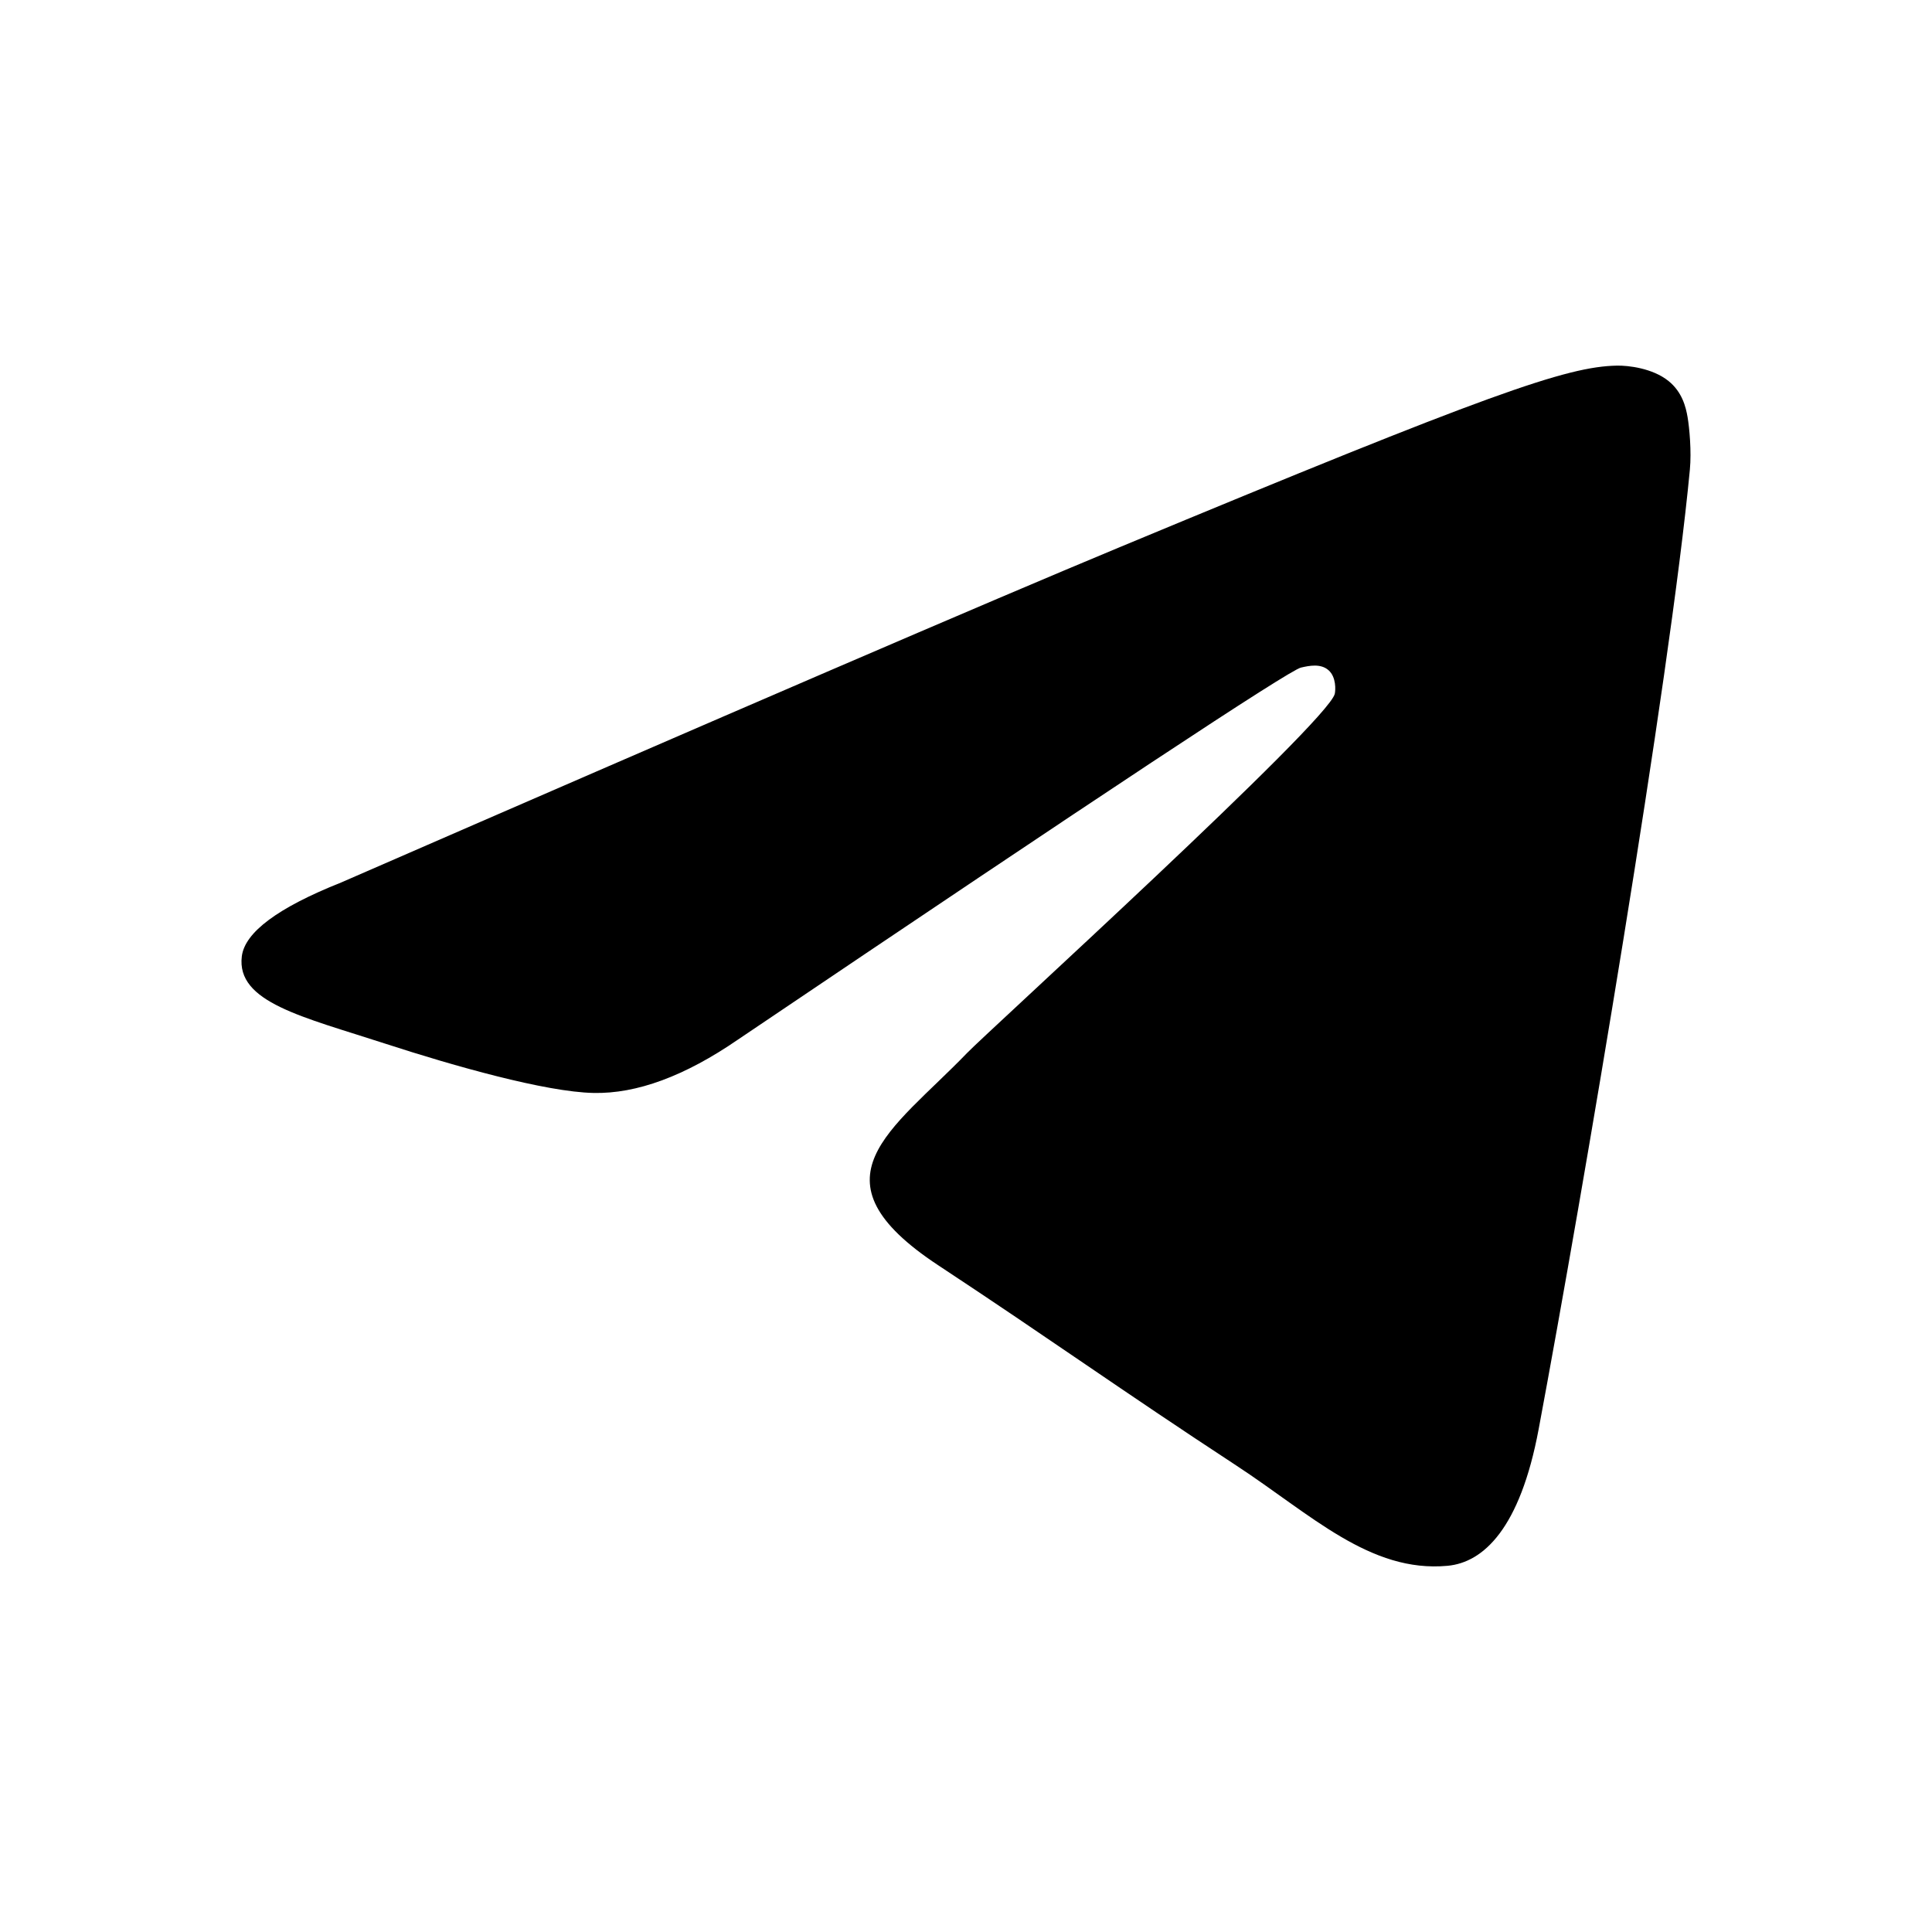
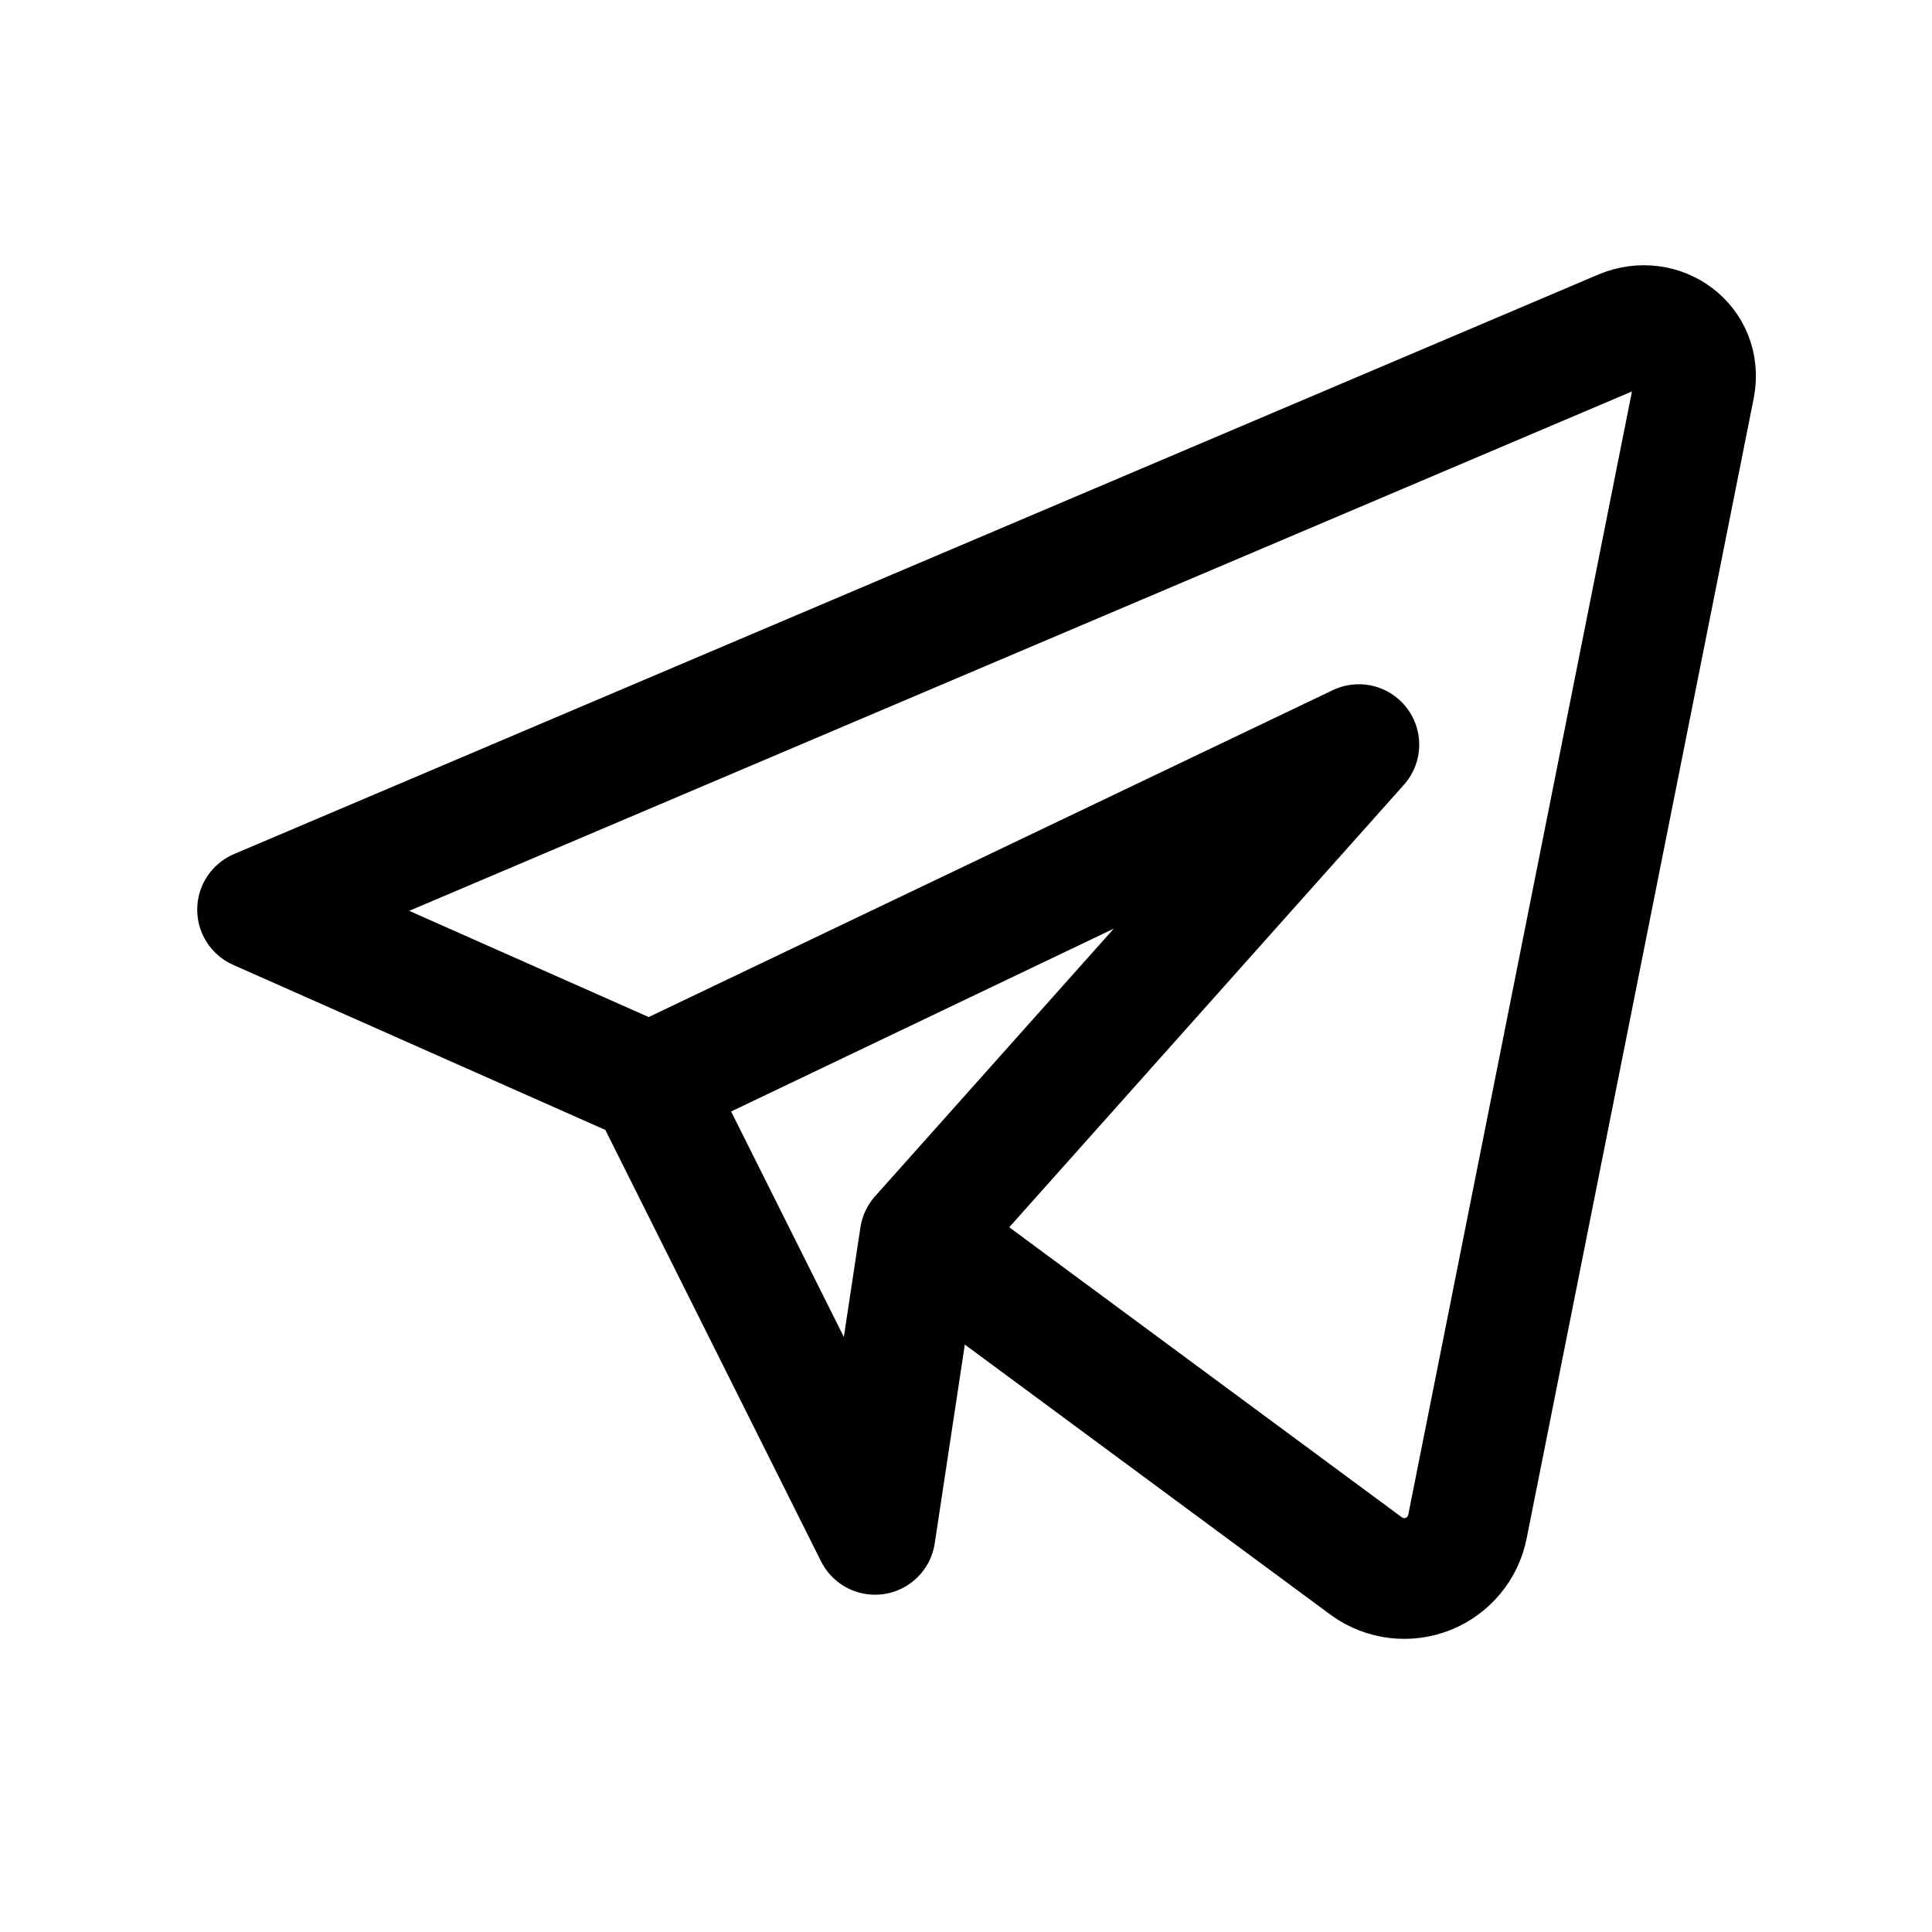
- <svg xmlns="http://www.w3.org/2000/svg" width="24" height="24" viewBox="0 0 24 24" fill="currentColor">
-   <path d="M4.237 10.963C9.069 8.858 12.291 7.47 13.903 6.8 18.506 4.885 19.463 4.553 20.086 4.542 20.223 4.539 20.53 4.573 20.728 4.734 20.896 4.87 20.942 5.054 20.964 5.183 20.986 5.312 21.014 5.606 20.992 5.836 20.743 8.457 19.663 14.817 19.114 17.752 18.882 18.994 18.424 19.41 17.982 19.451 17.019 19.54 16.288 18.815 15.356 18.204 13.897 17.248 13.073 16.653 11.657 15.719 10.02 14.641 11.081 14.048 12.014 13.08 12.258 12.826 16.499 8.969 16.581 8.619 16.591 8.575 16.601 8.412 16.504 8.326 16.407 8.24 16.264 8.269 16.161 8.293 16.014 8.326 13.684 9.866 9.169 12.913 8.508 13.368 7.909 13.589 7.372 13.577 6.78 13.565 5.642 13.243 4.796 12.968 3.758 12.63 2.933 12.452 3.004 11.879 3.042 11.581 3.453 11.275 4.237 10.963Z" />
+ <svg xmlns="http://www.w3.org/2000/svg" width="24" height="24" viewBox="0 0 24 24" fill="none" stroke="currentColor" stroke-width="1.5" stroke-linecap="round" stroke-linejoin="round">
+   <path d="M3.2 11.3 20.15 4.1c.48-.2 1 .17.9.7l-2.82 14.16a.8.8 0 0 1-1.25.5l-5.55-4.1m-8.23-4.06 4.87 2.16 2.8 5.6.56-3.7 5.45-6.11-8.81 4.21" />
</svg>
